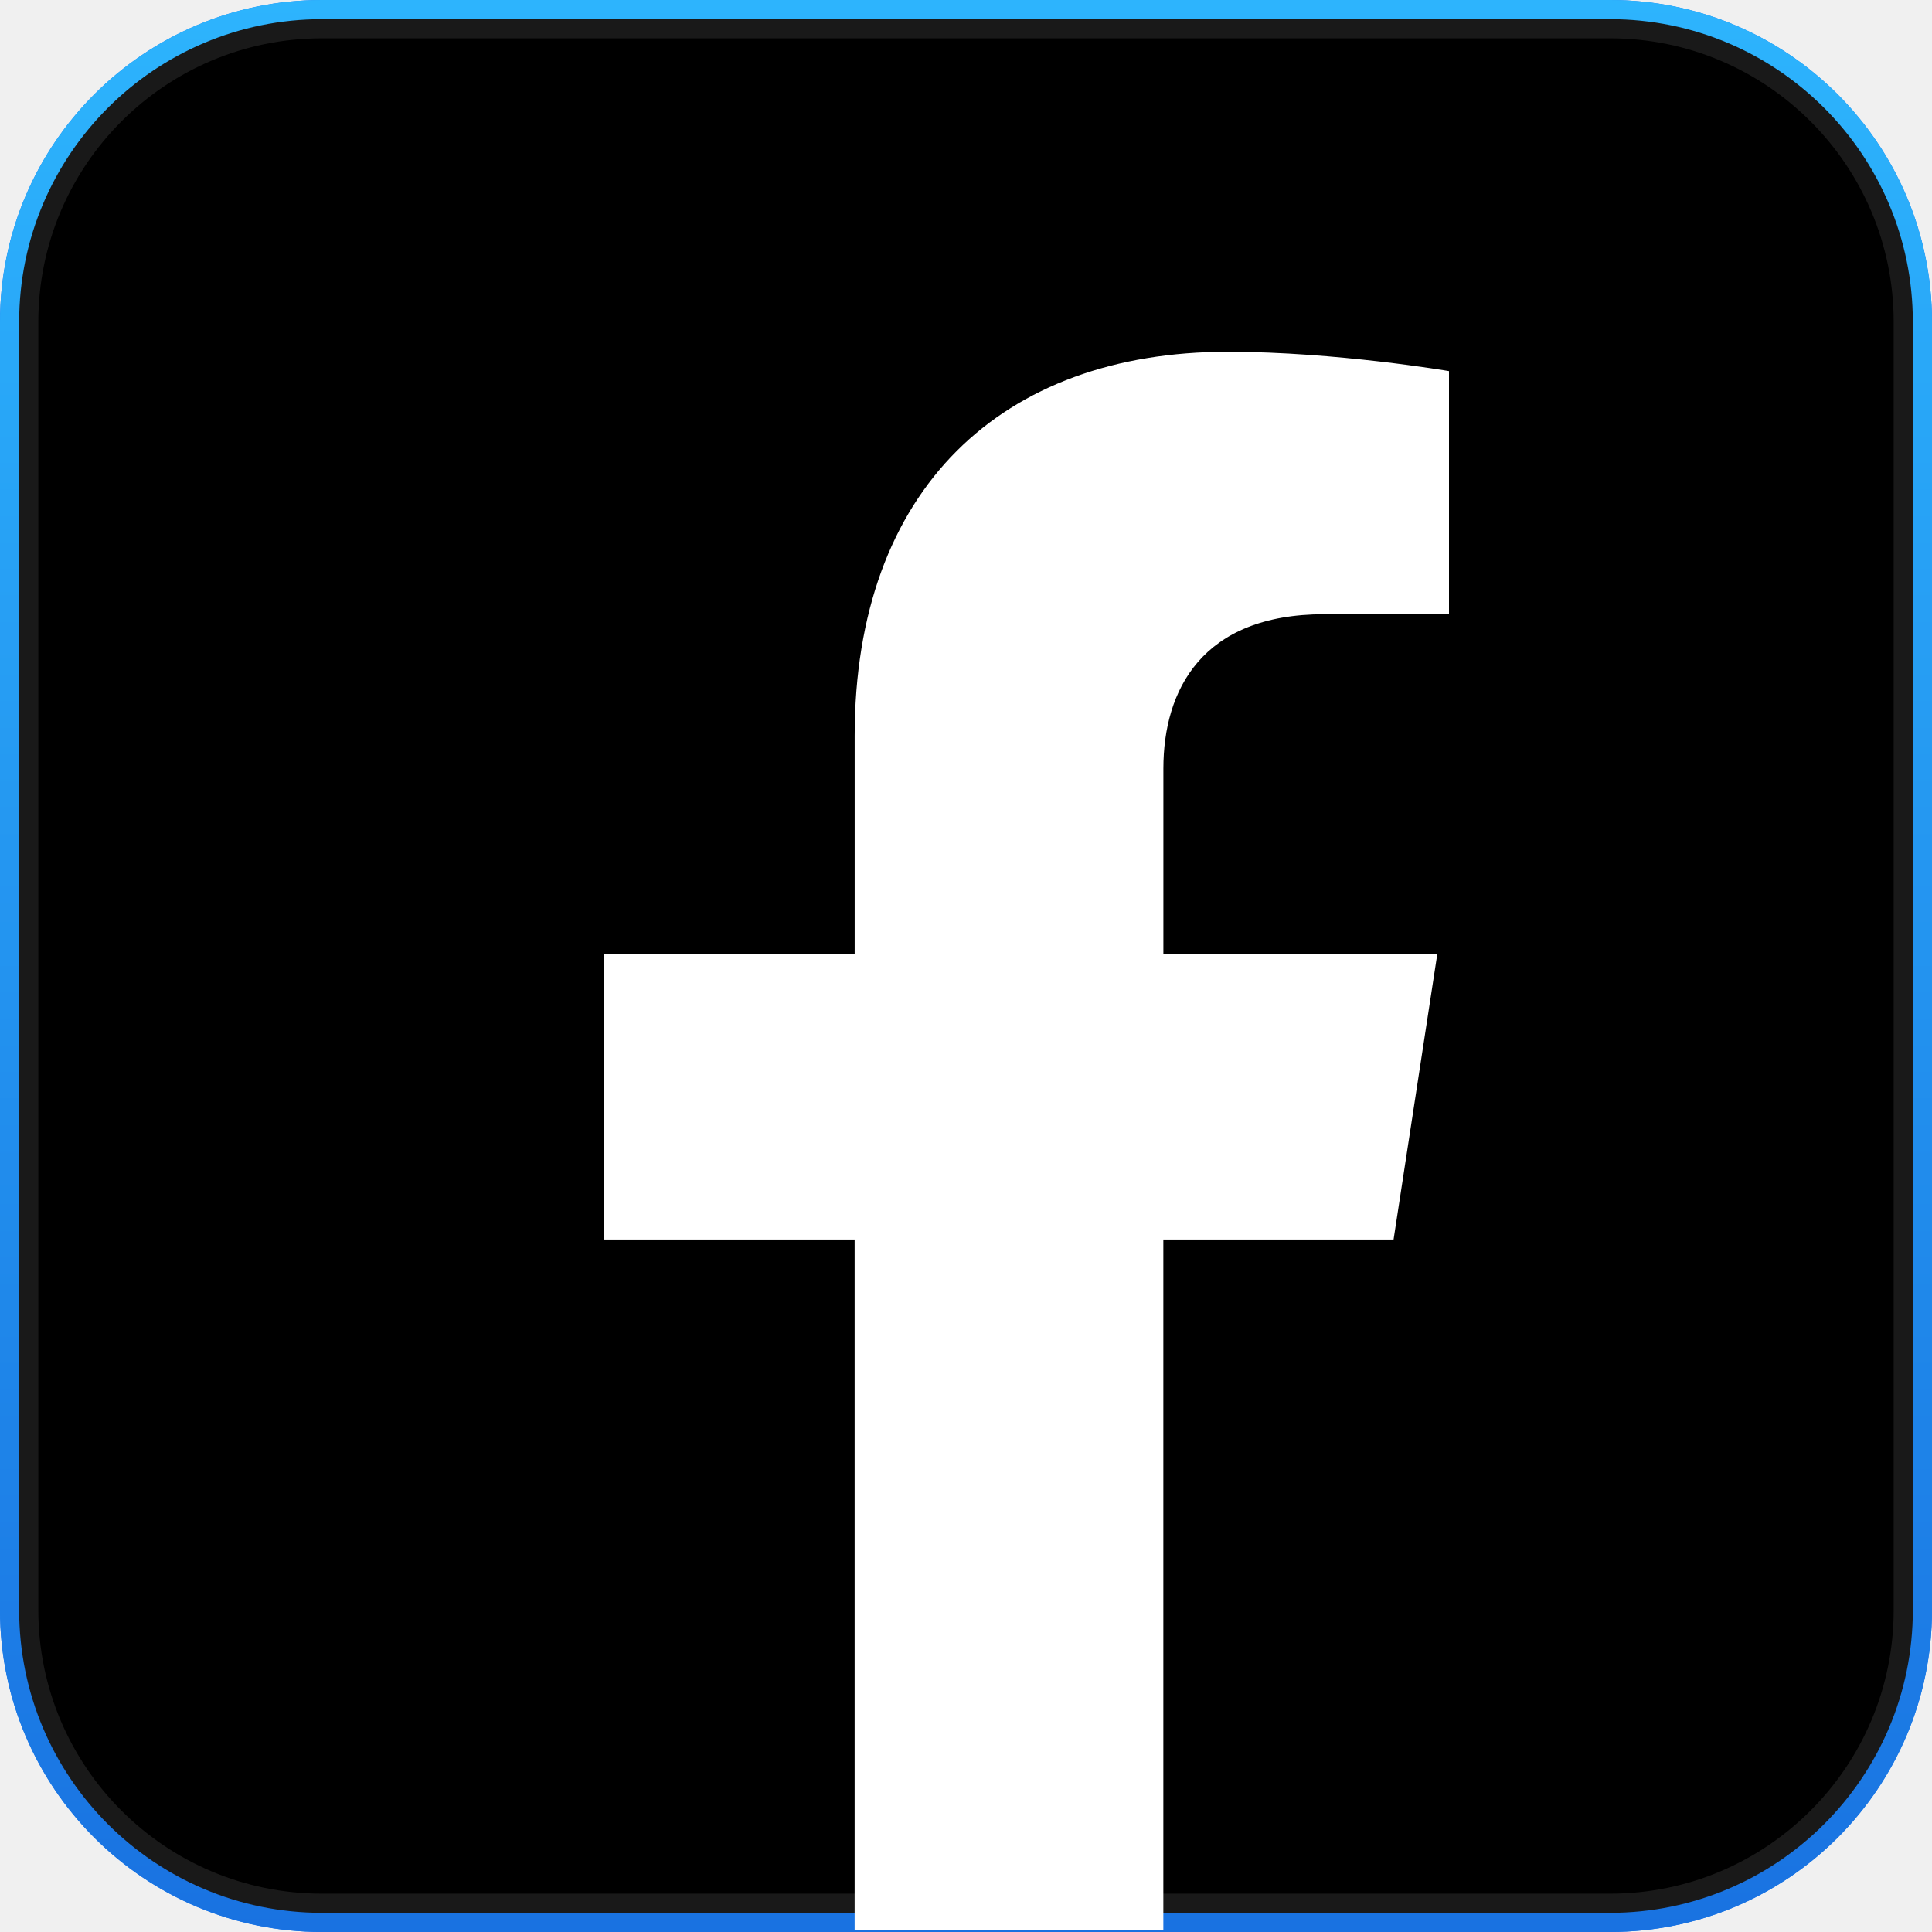
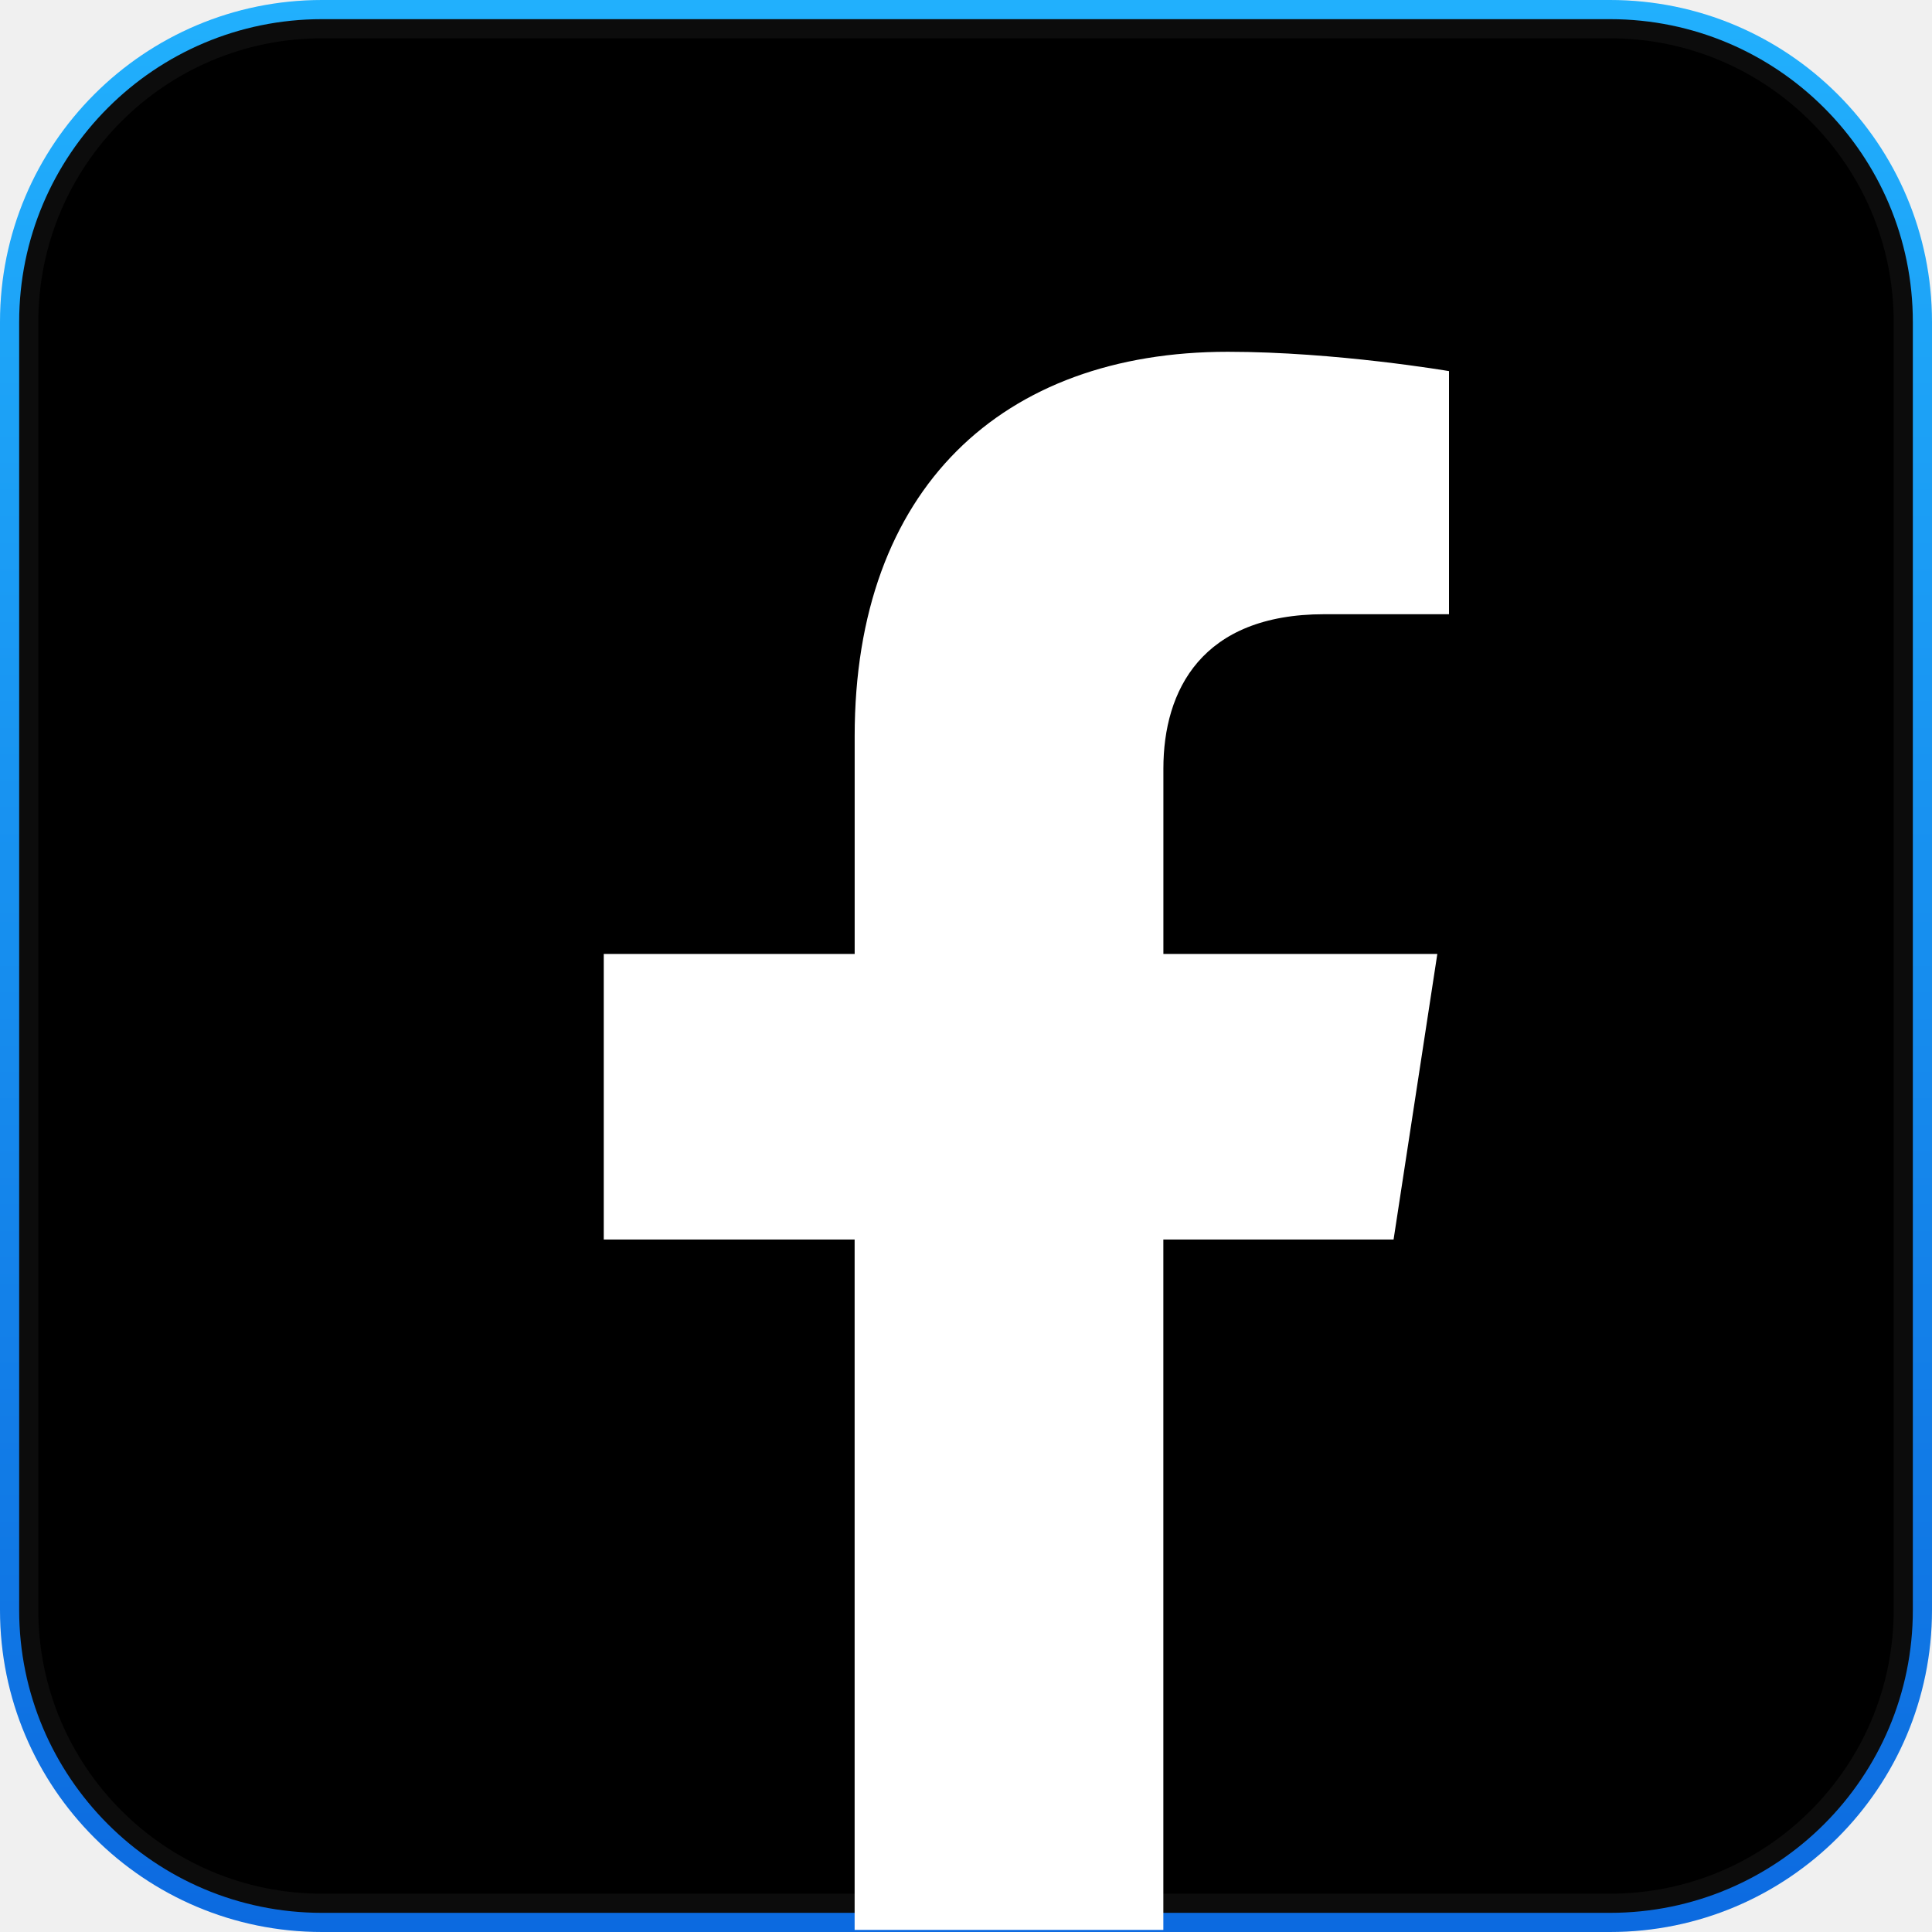
<svg xmlns="http://www.w3.org/2000/svg" width="48" height="48" viewBox="0 0 48 48">
-   <rect width="48" height="48" fill="#1977F3" rx="8" />
  <rect width="48" height="48" fill="url(#facebook__a)" rx="8" />
-   <rect width="47.048" height="47.048" x=".476" y=".476" stroke="#fff" stroke-opacity=".1" stroke-width=".952" rx="7.524" />
+   <rect width="47.048" height="47.048" x=".476" y=".476" stroke="#fff" stroke-opacity=".05" stroke-width=".952" rx="7.524" />
  <path fill="#fff" d="M35.71 23.7l-1.087 7.096h-5.72v17.152h-7.67V30.796H15V23.7h6.234v-5.41c0-6.153 3.665-9.55 9.27-9.55 2.686 0 5.496.48 5.496.48v6.04h-3.096c-3.051 0-4 1.895-4 3.835V23.7h6.806z" />
  <defs>
    <linearGradient id="facebook__a" x1="24" x2="24" y1="0" y2="48" gradientUnits="userSpaceOnUse">
      <stop stop-color="#16ACFD" />
      <stop offset="1" stop-color="#0063DE" />
    </linearGradient>
  </defs>
</svg>
